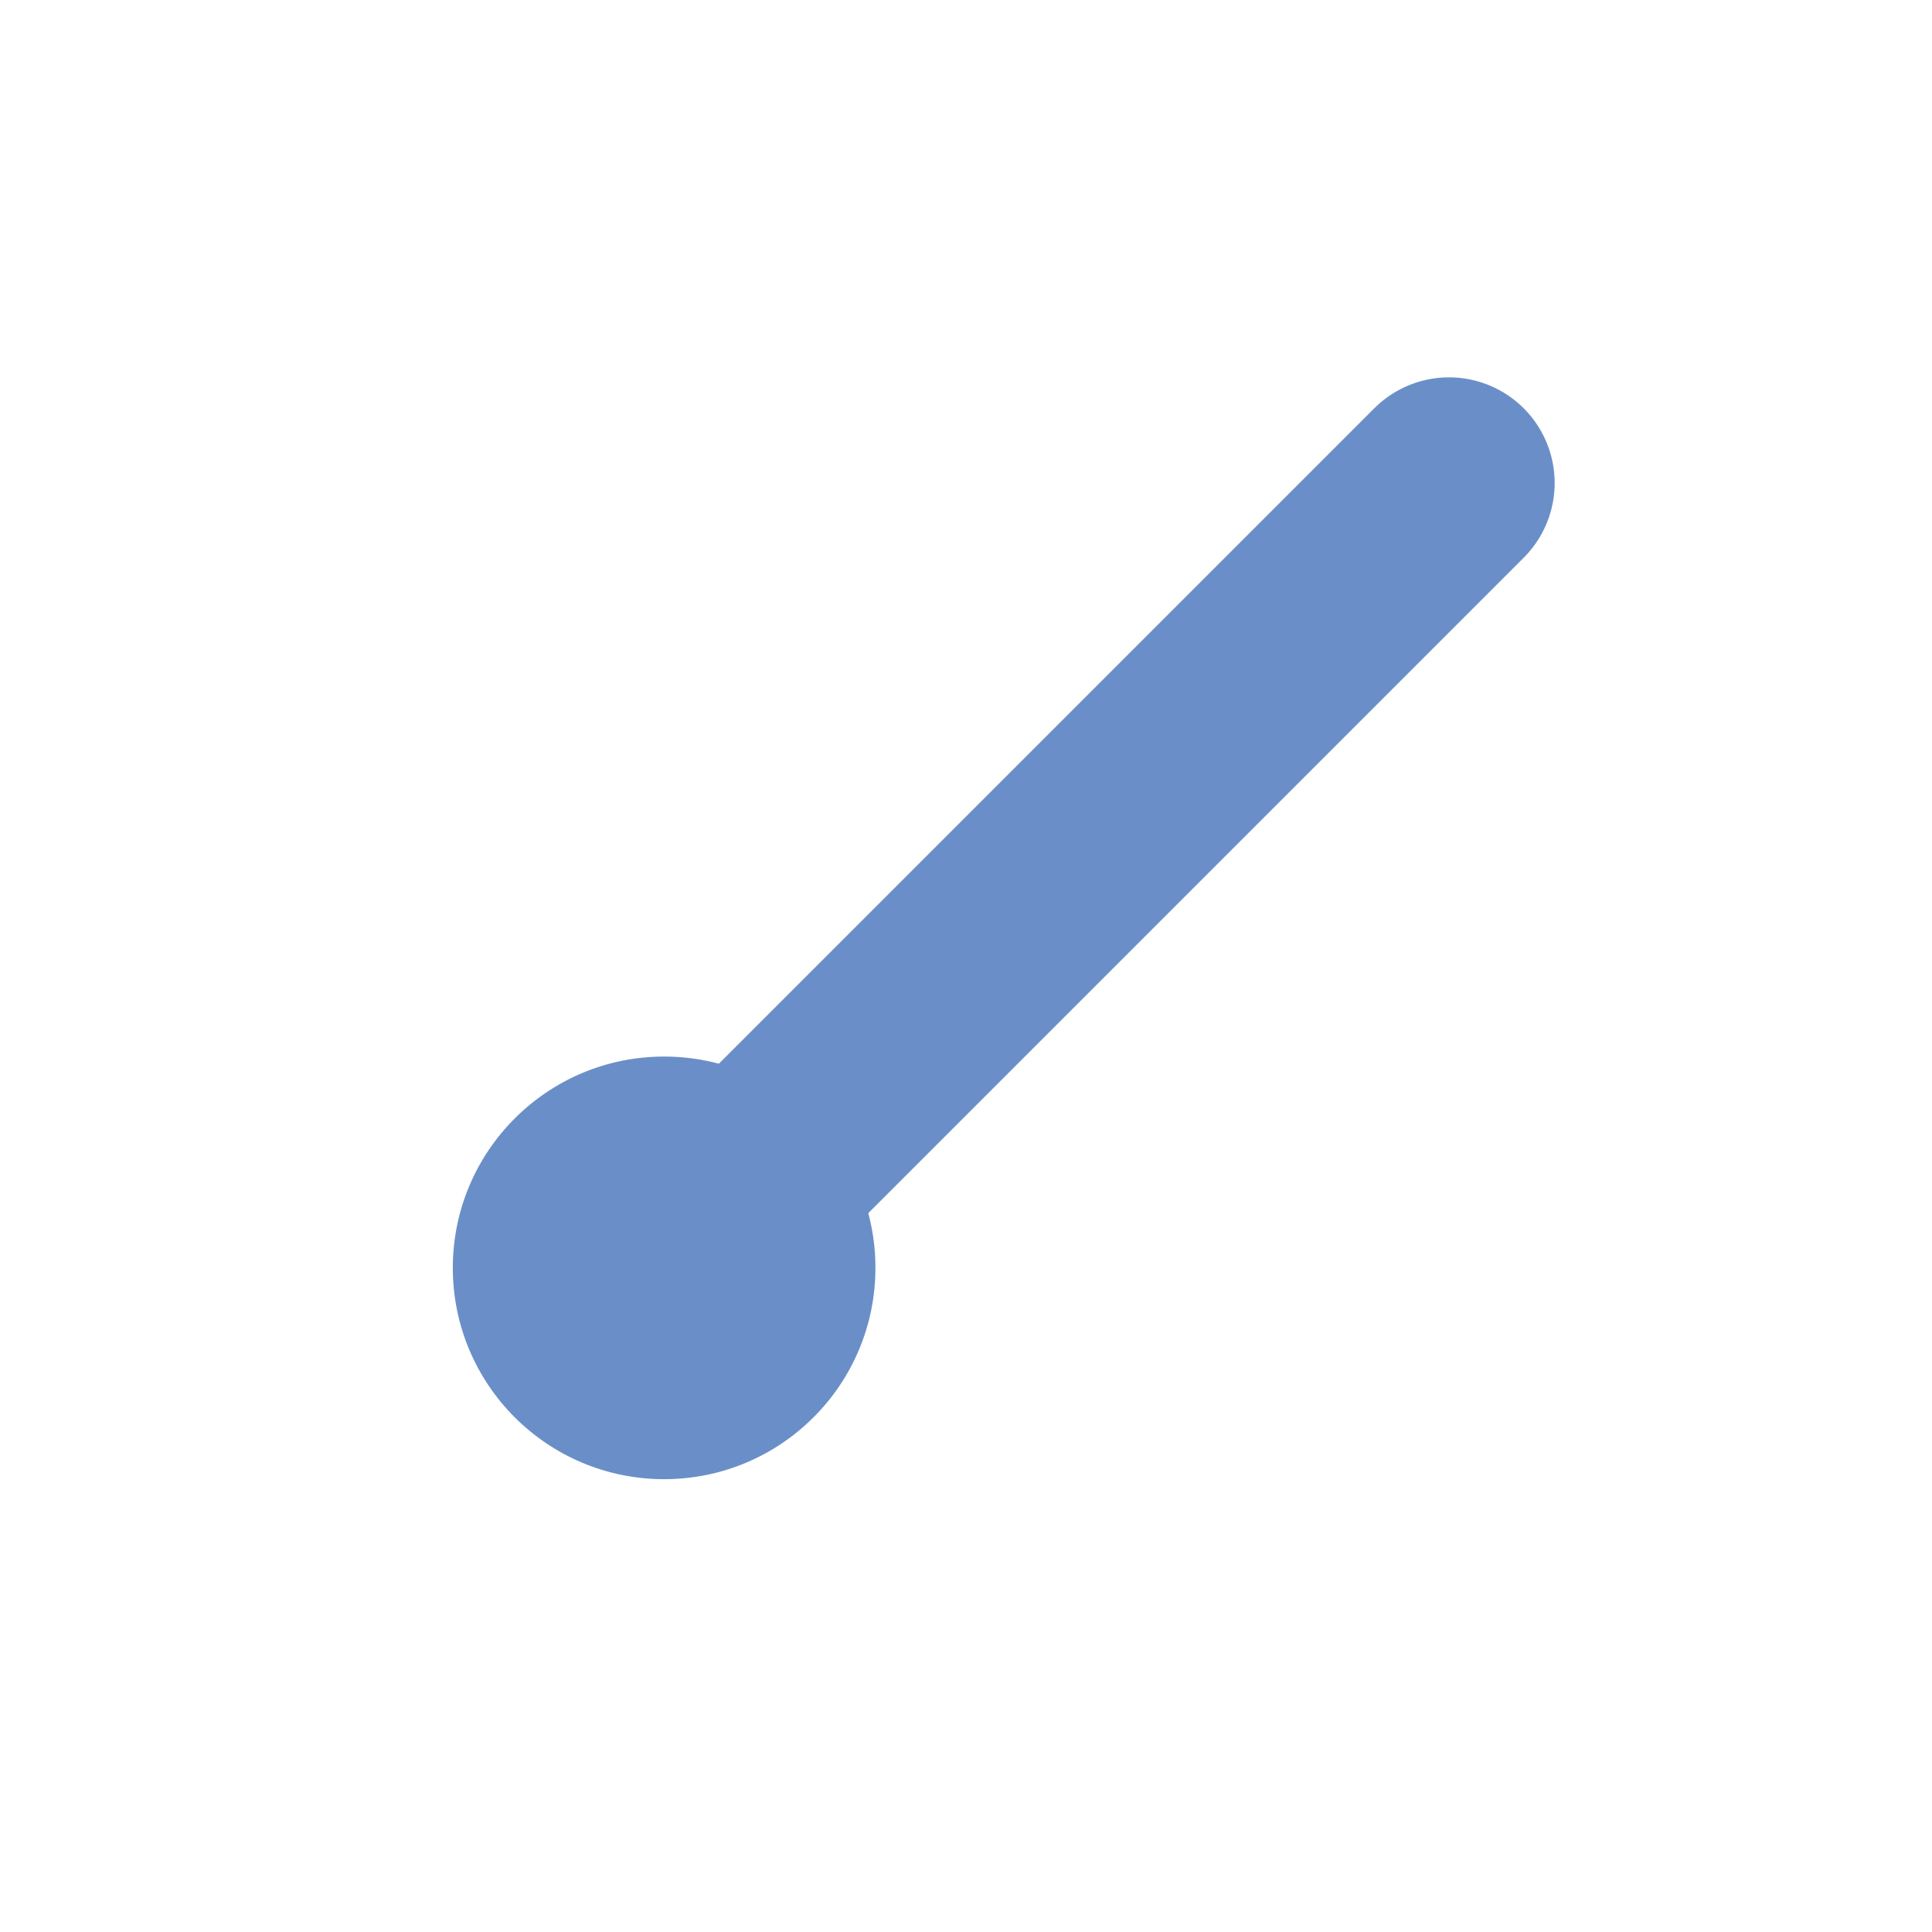
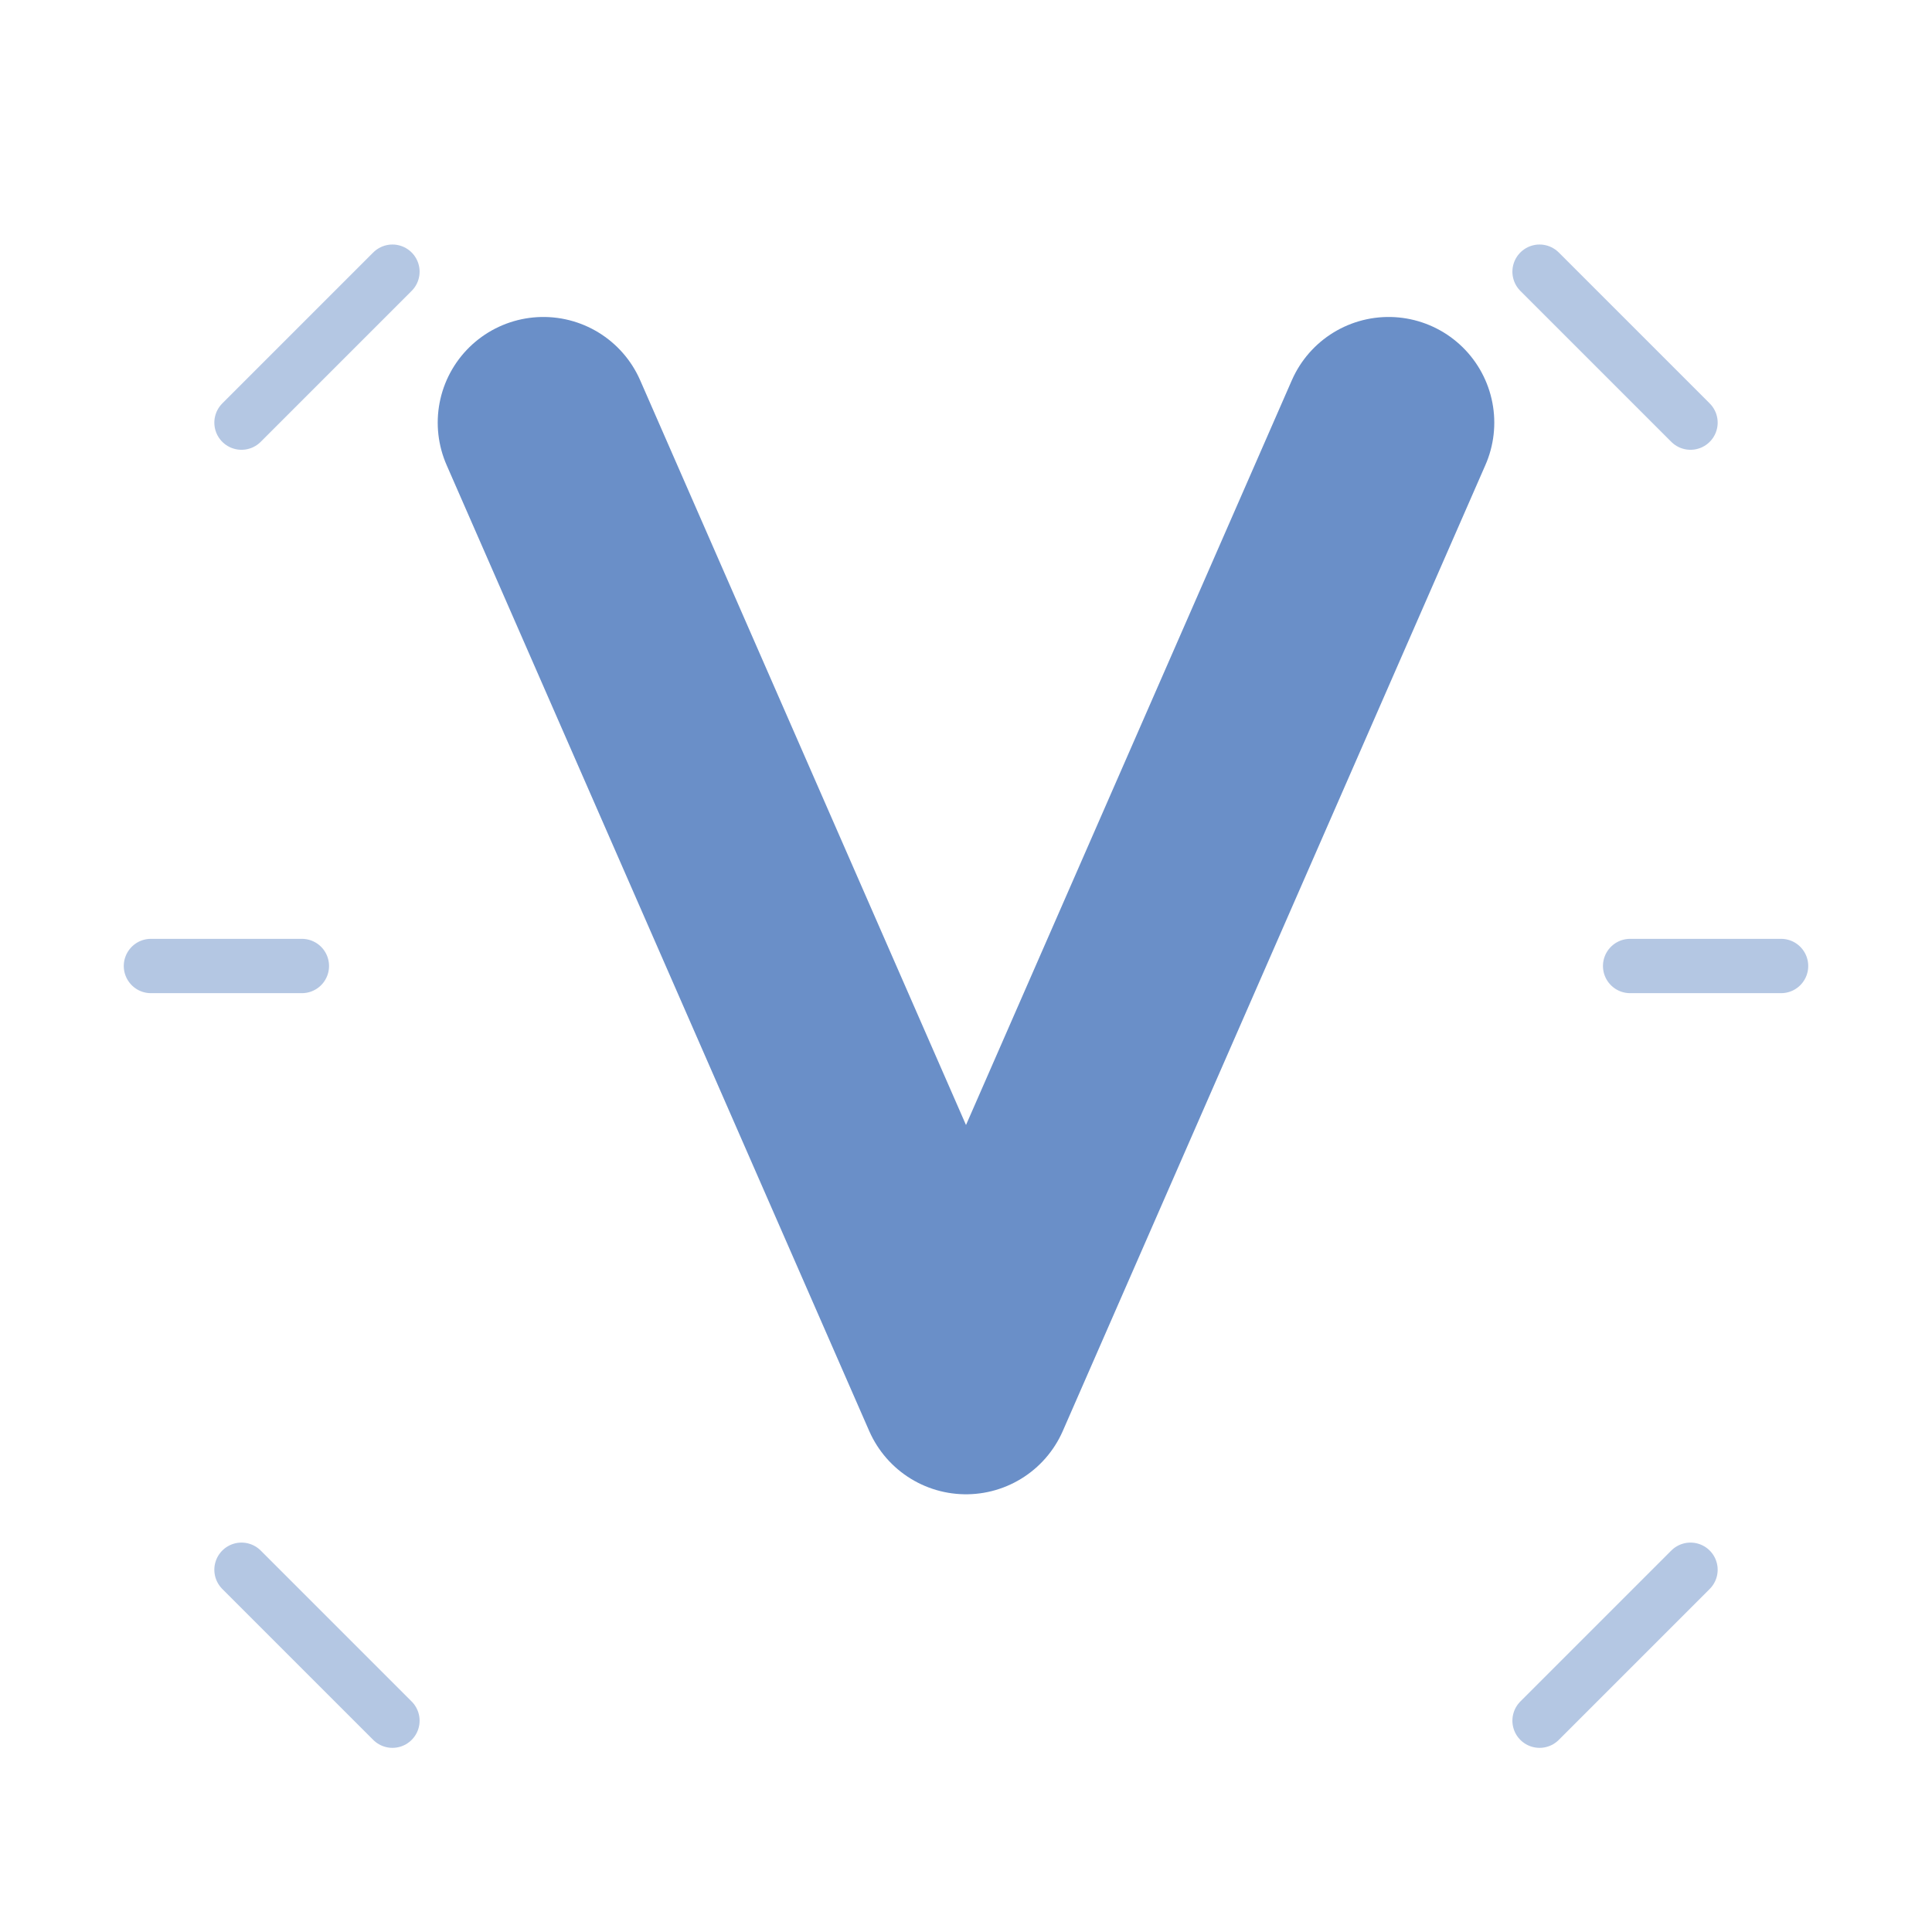
<svg xmlns="http://www.w3.org/2000/svg" viewBox="0 0 64 64" fill="none">
-   <line x1="22" y1="42" x2="48" y2="16" stroke="#6a8fc8" stroke-width="7" stroke-linecap="round" />
-   <circle cx="22" cy="42" r="7" fill="#6a8fc8" />
+   <g stroke="#6a8fc8" stroke-width="1.8" stroke-linecap="round" opacity="0.5">
+     <line x1="8" y1="14" x2="13" y2="9" />
+     <line x1="56" y1="14" x2="51" y2="9" />
+     <line x1="5" y1="32" x2="10" y2="32" />
+     <line x1="59" y1="32" x2="54" y2="32" />
+     <line x1="8" y1="52" x2="13" y2="57" />
+     <line x1="56" y1="52" x2="51" y2="57" />
+   </g>
+   <polyline points="18,14 32,46 46,14" stroke="#6a8fc8" stroke-width="7" stroke-linecap="round" stroke-linejoin="round" fill="none" />
</svg>
